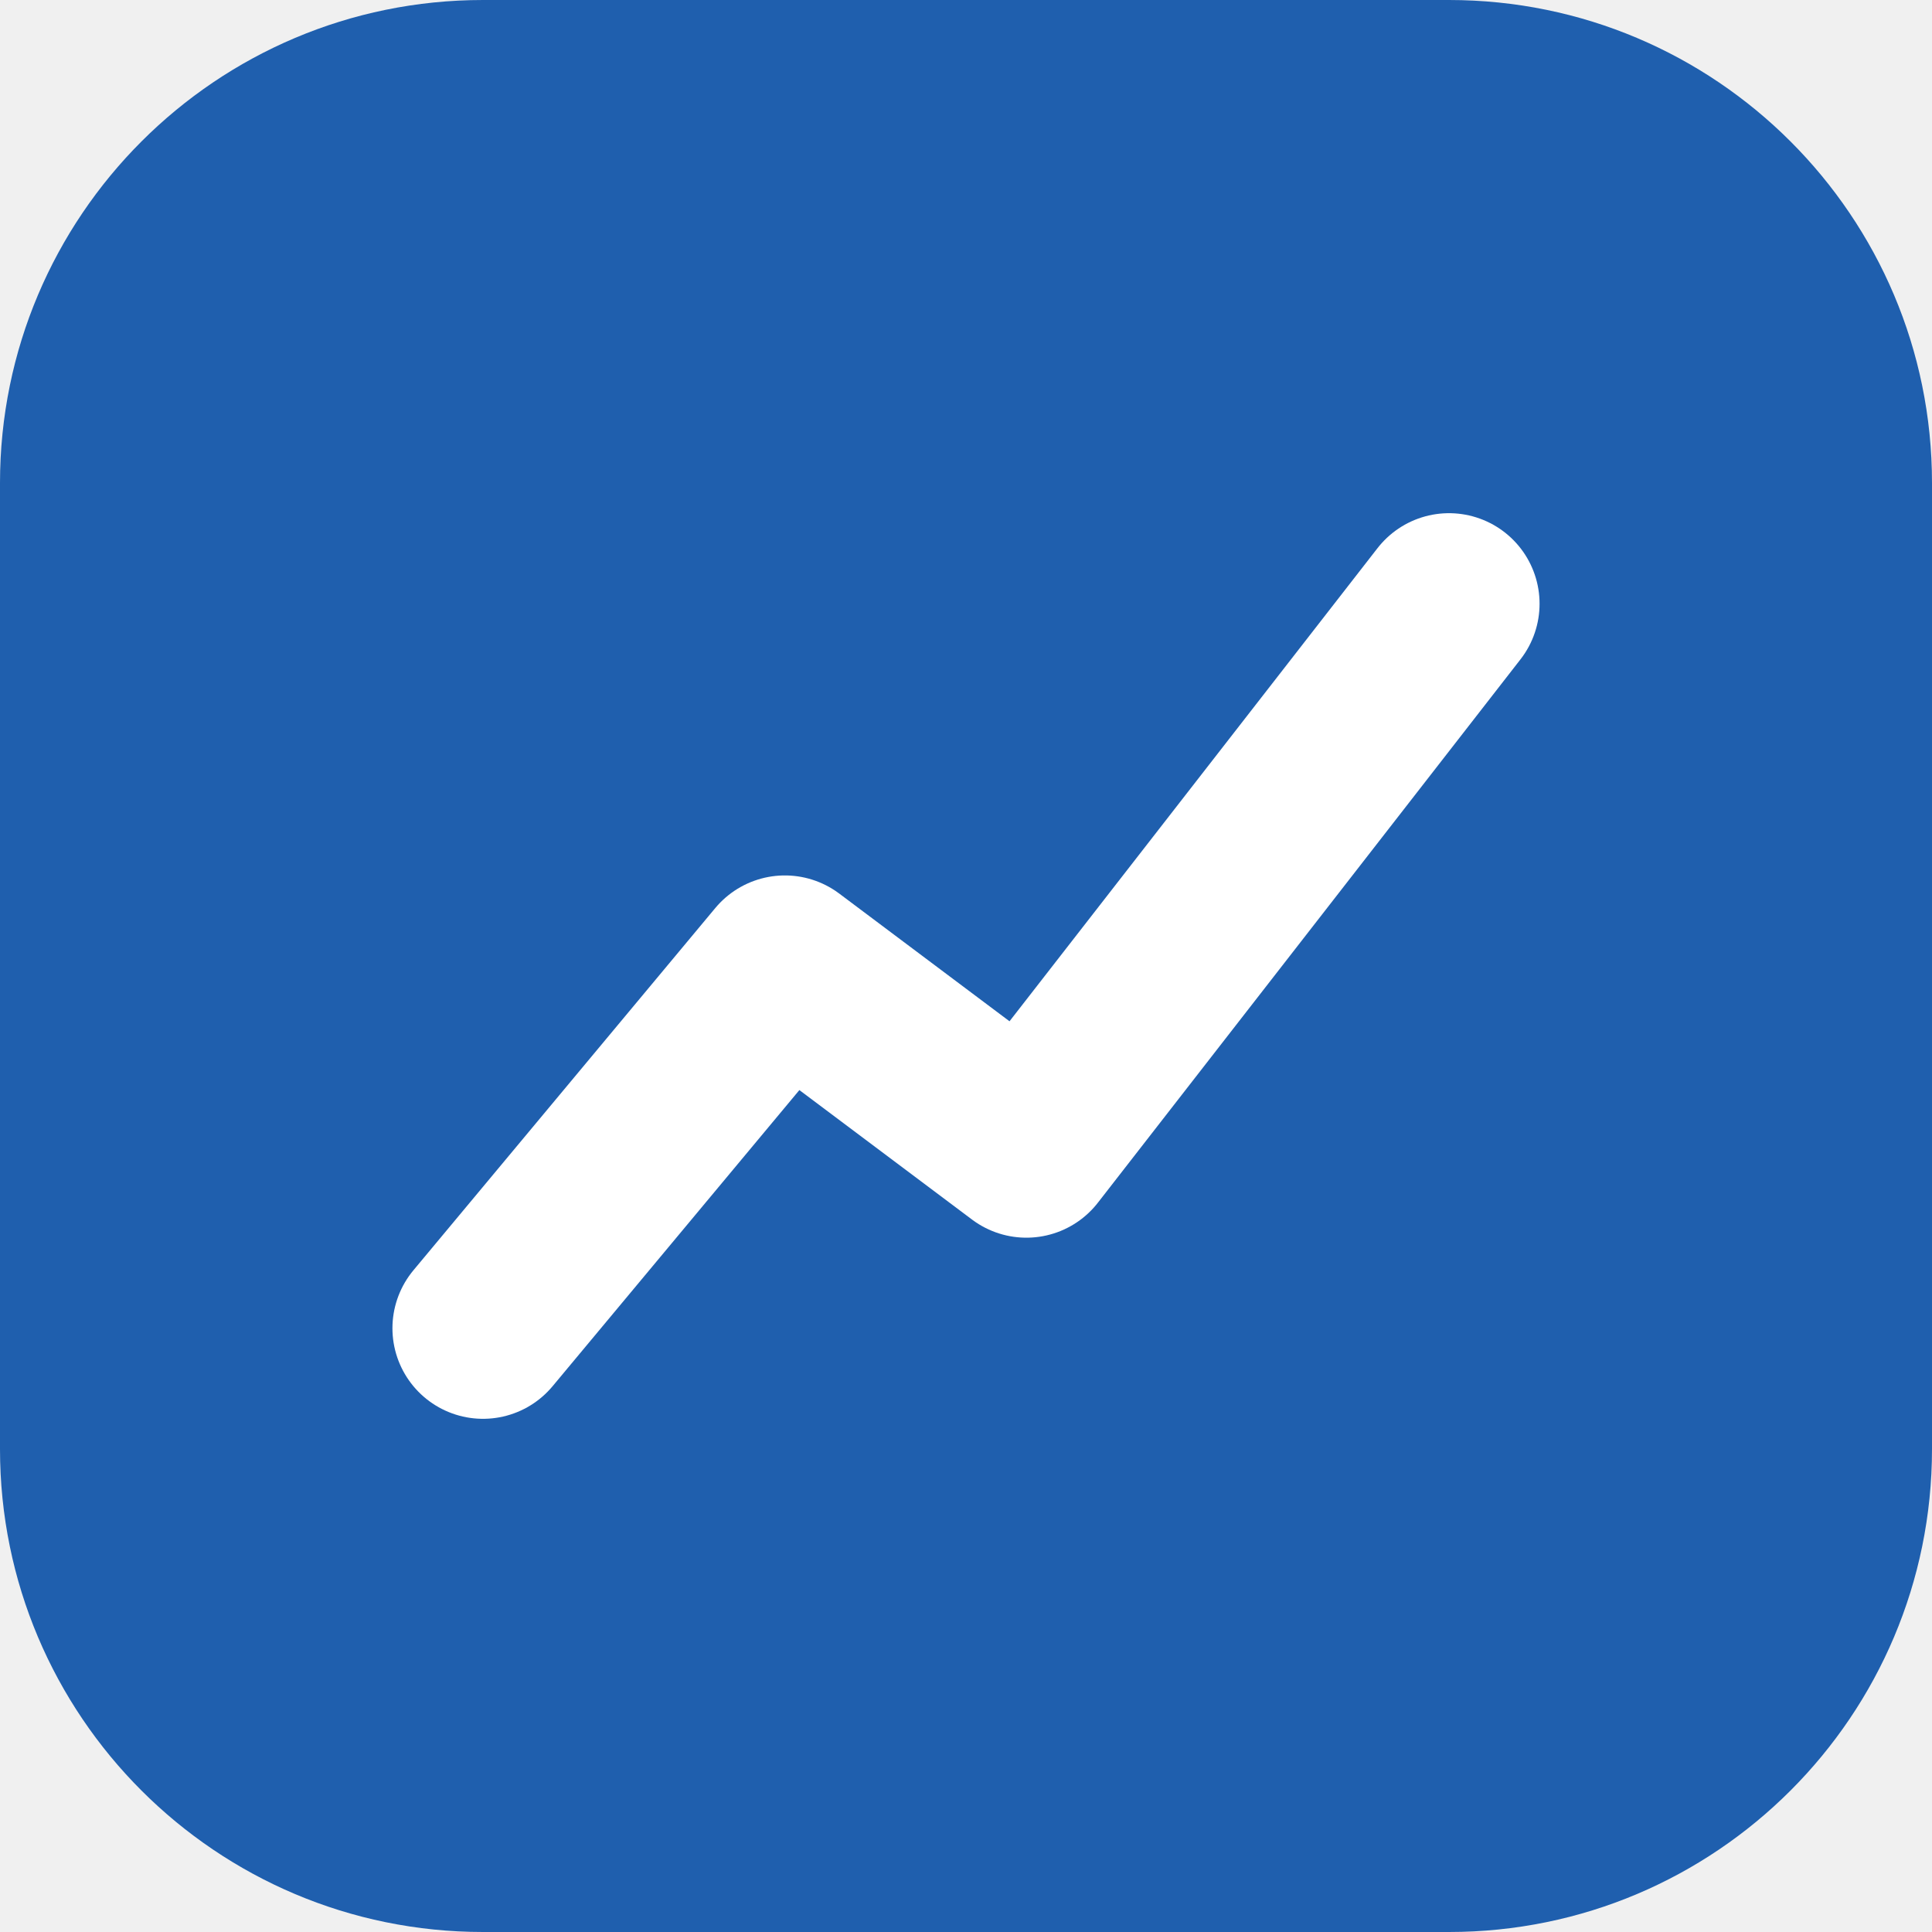
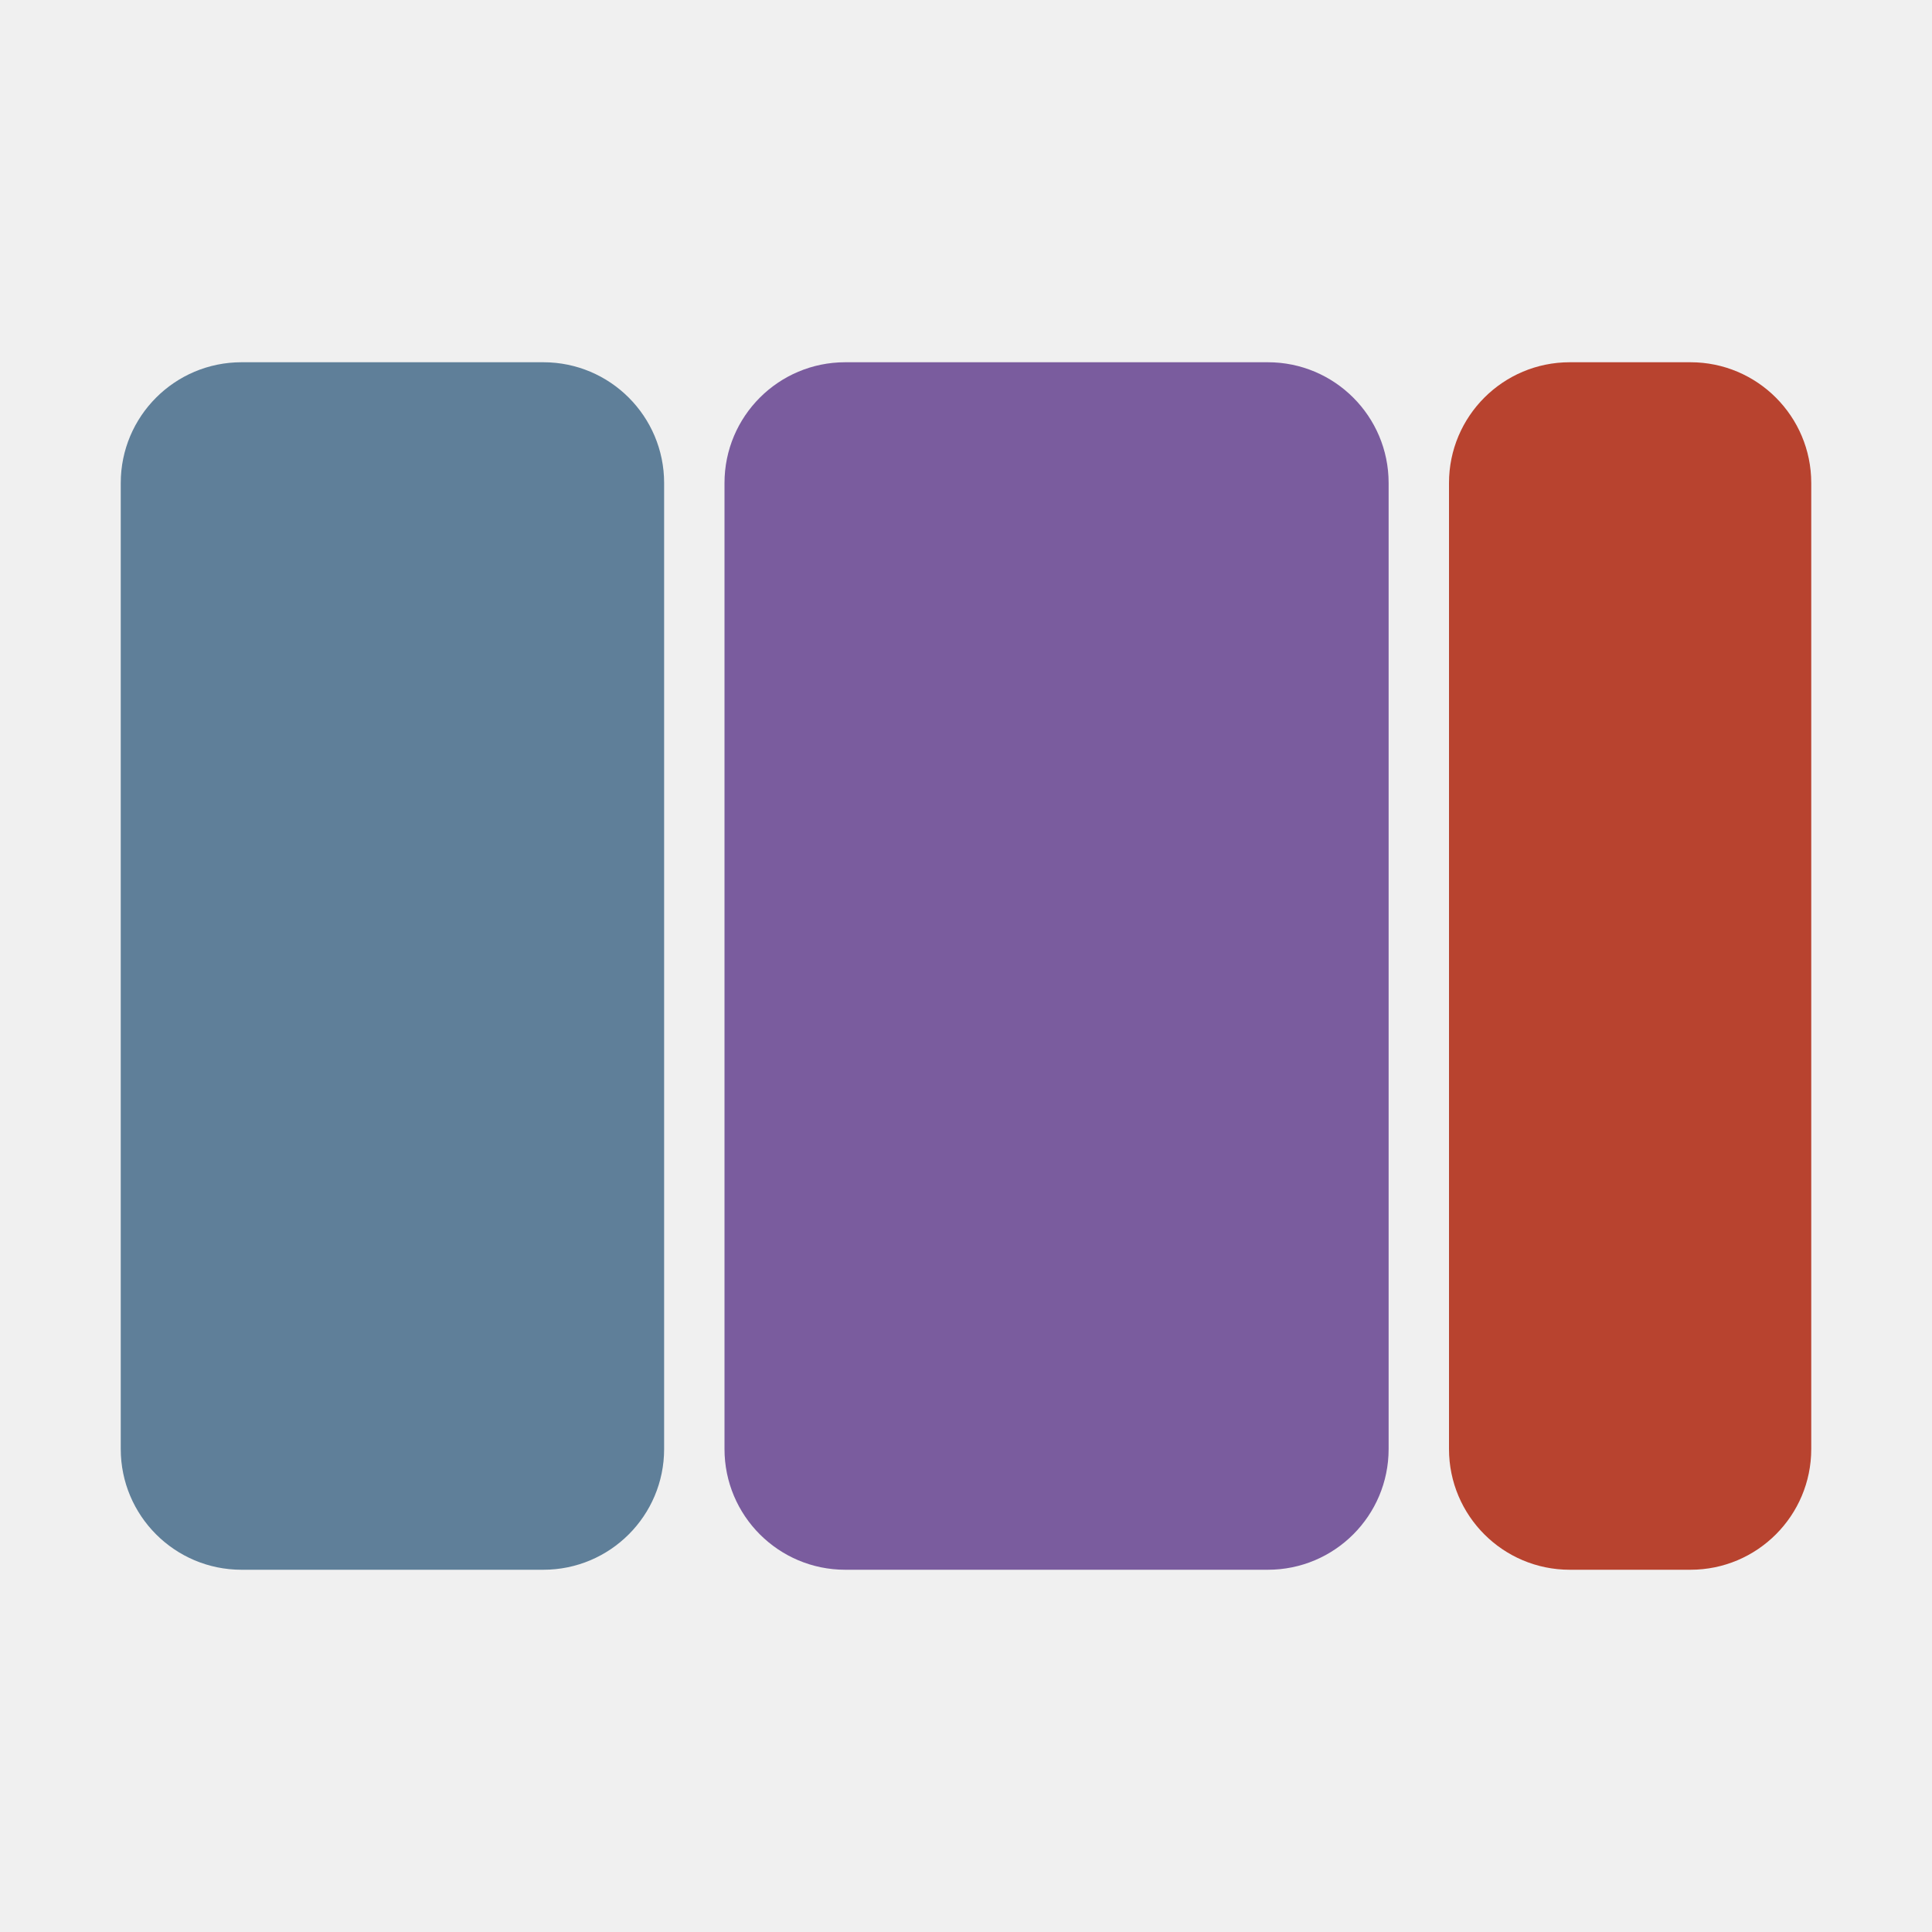
<svg xmlns="http://www.w3.org/2000/svg" viewBox="0 0 32 32">
-   <rect width="32" height="32" rx="8" fill="#1f5fae" />
-   <path d="M8 22l5-6 4 3 7-9" stroke="#fff" stroke-width="3" fill="none" stroke-linecap="round" stroke-linejoin="round" />
+   <rect x="2" y="6" width="9" height="20" rx="2" fill="#5F7F99" />
+   <rect x="12" y="6" width="11" height="20" rx="2" fill="#7A5C9E" />
+   <rect x="24" y="6" width="6" height="20" rx="2" fill="#B8432F" />
</svg>
